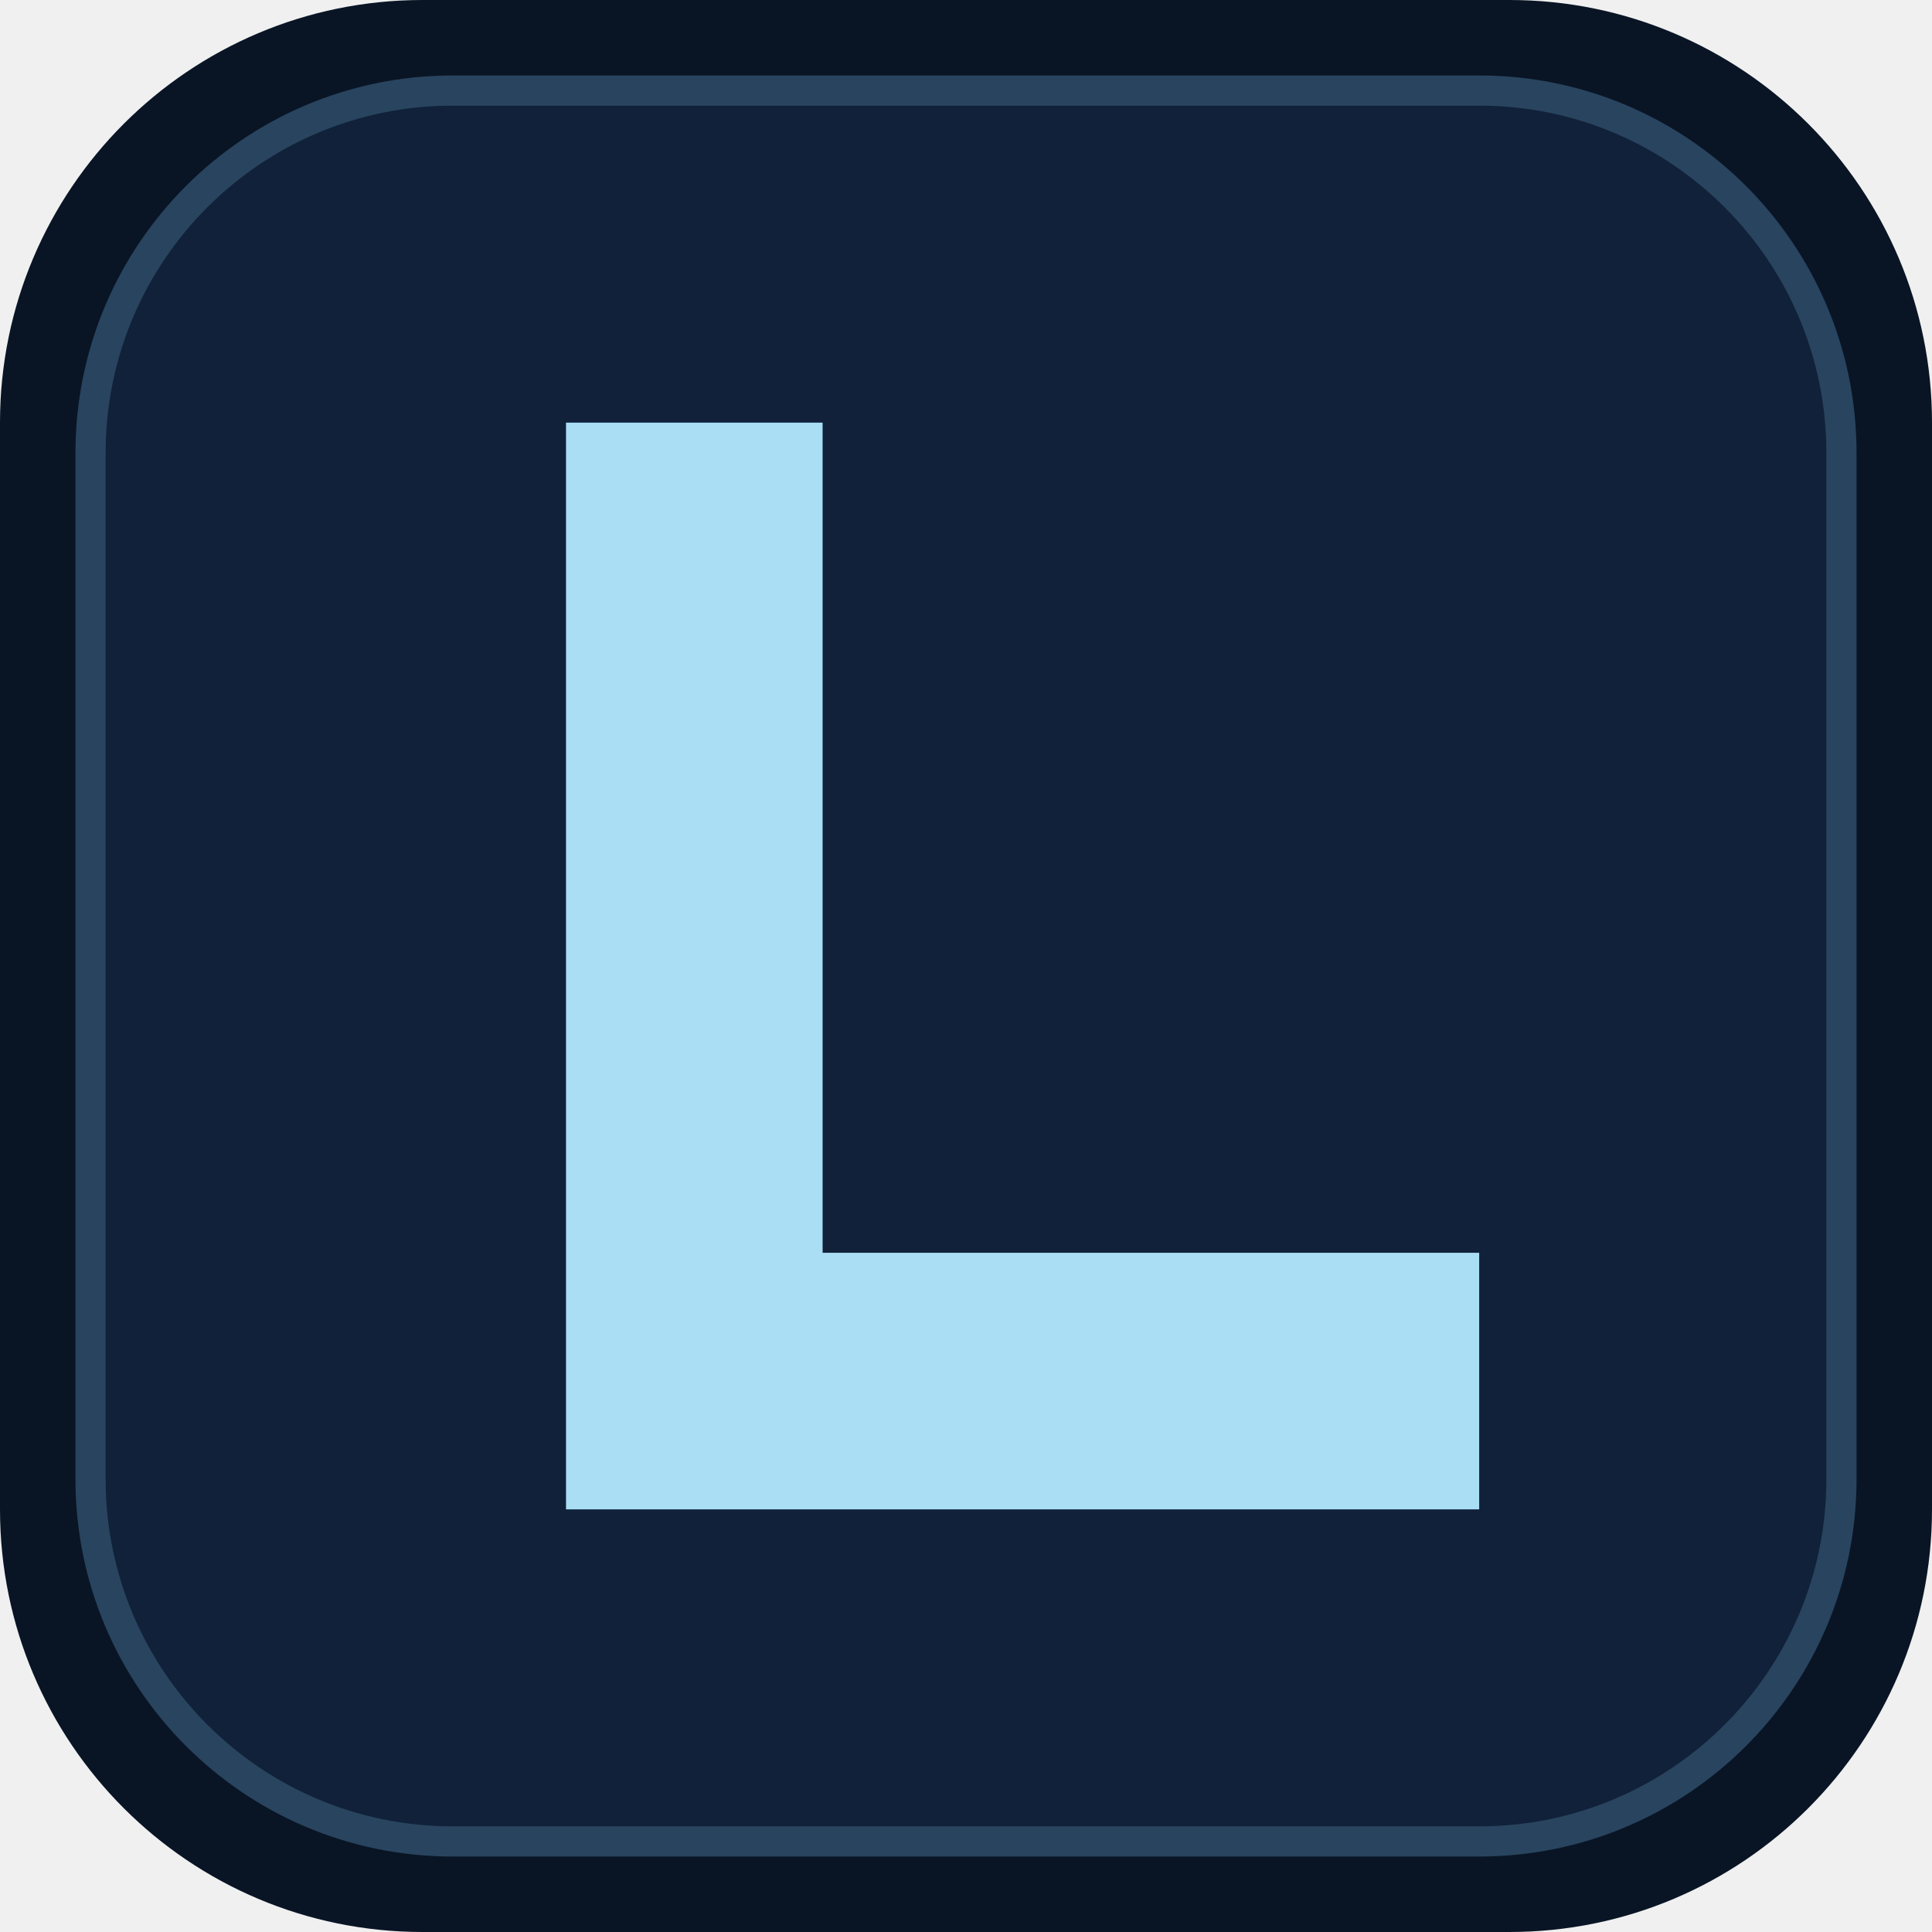
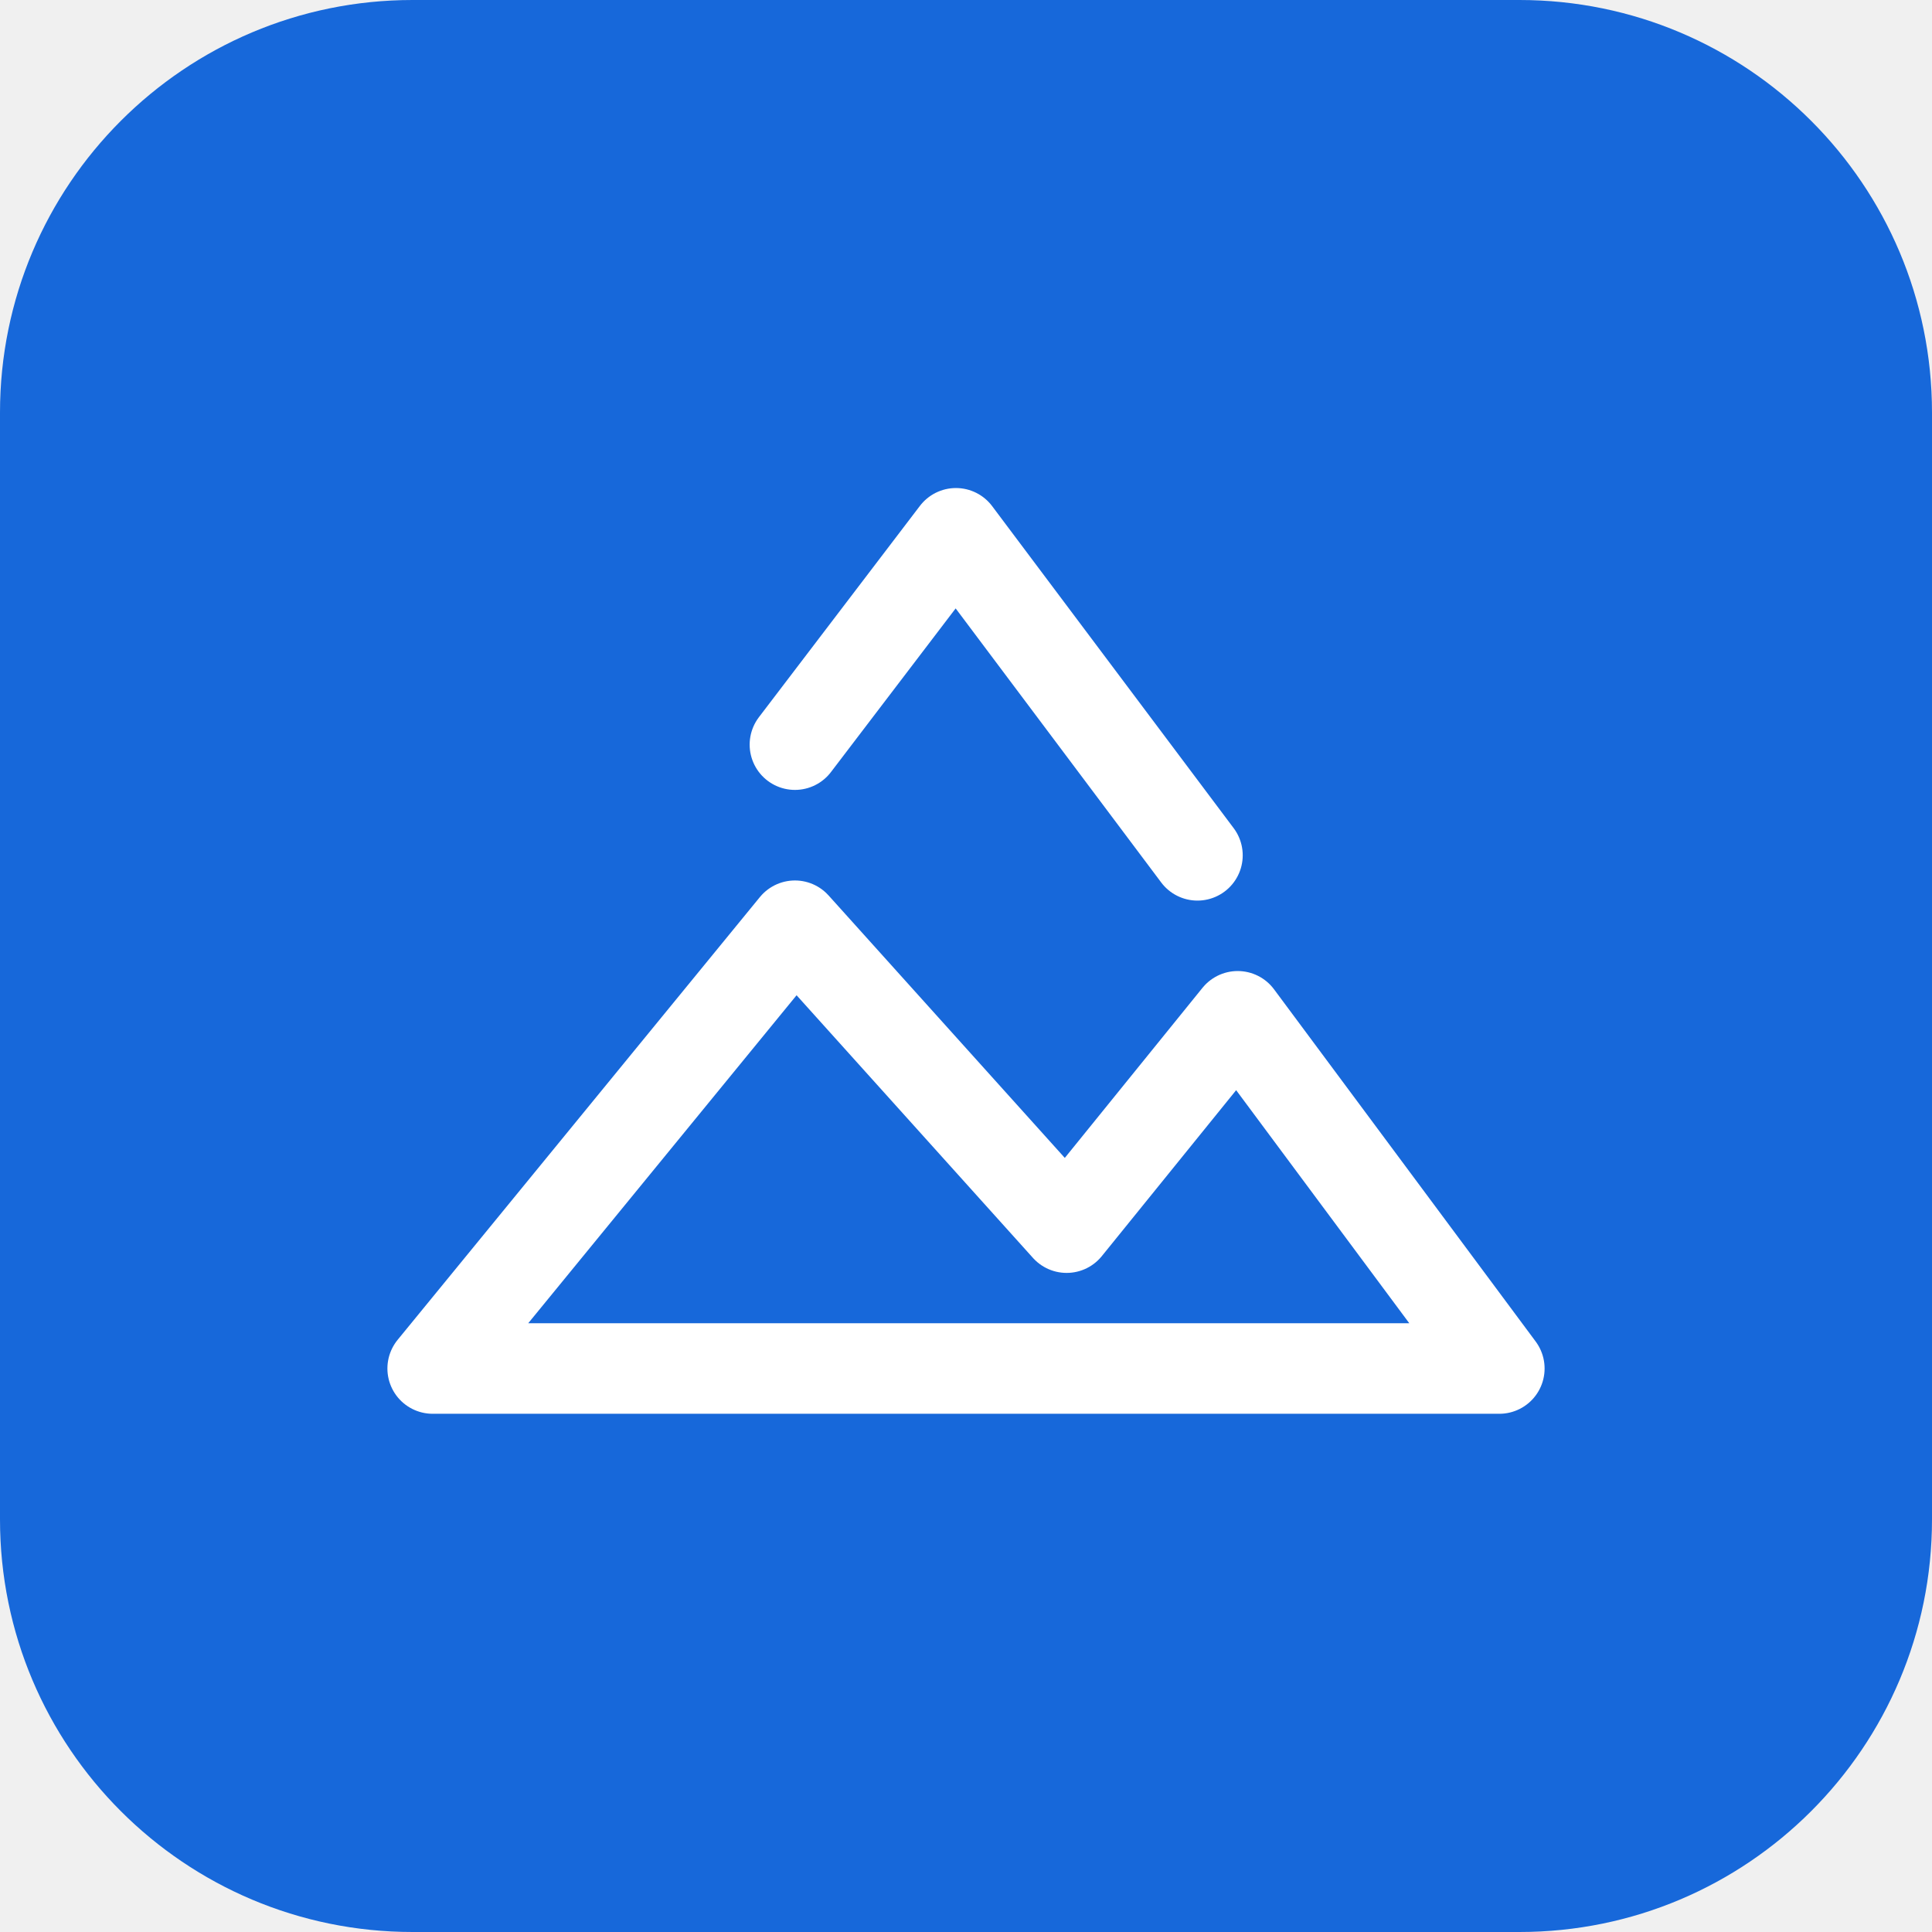
- <svg xmlns="http://www.w3.org/2000/svg" viewBox="0 0 512 512">
-   <rect width="512" height="512" rx="112" fill="#091525" />
-   <rect x="24" y="24" width="464" height="464" rx="96" fill="#102139" stroke="#29445f" stroke-width="8" />
-   <path d="M150 112h68v220h174v68H150z" fill="#a9def5" />
+ <svg xmlns="http://www.w3.org/2000/svg" viewBox="0 0 192 192">
+   <rect width="192" height="192" rx="41" fill="#1768da" />
+   <path d="m43 136 36-44 27 30 17-21 26 35H43zm36-62 16-21 24 32" fill="none" stroke="#fff" stroke-width="9" stroke-linejoin="round" stroke-linecap="round" />
</svg>
